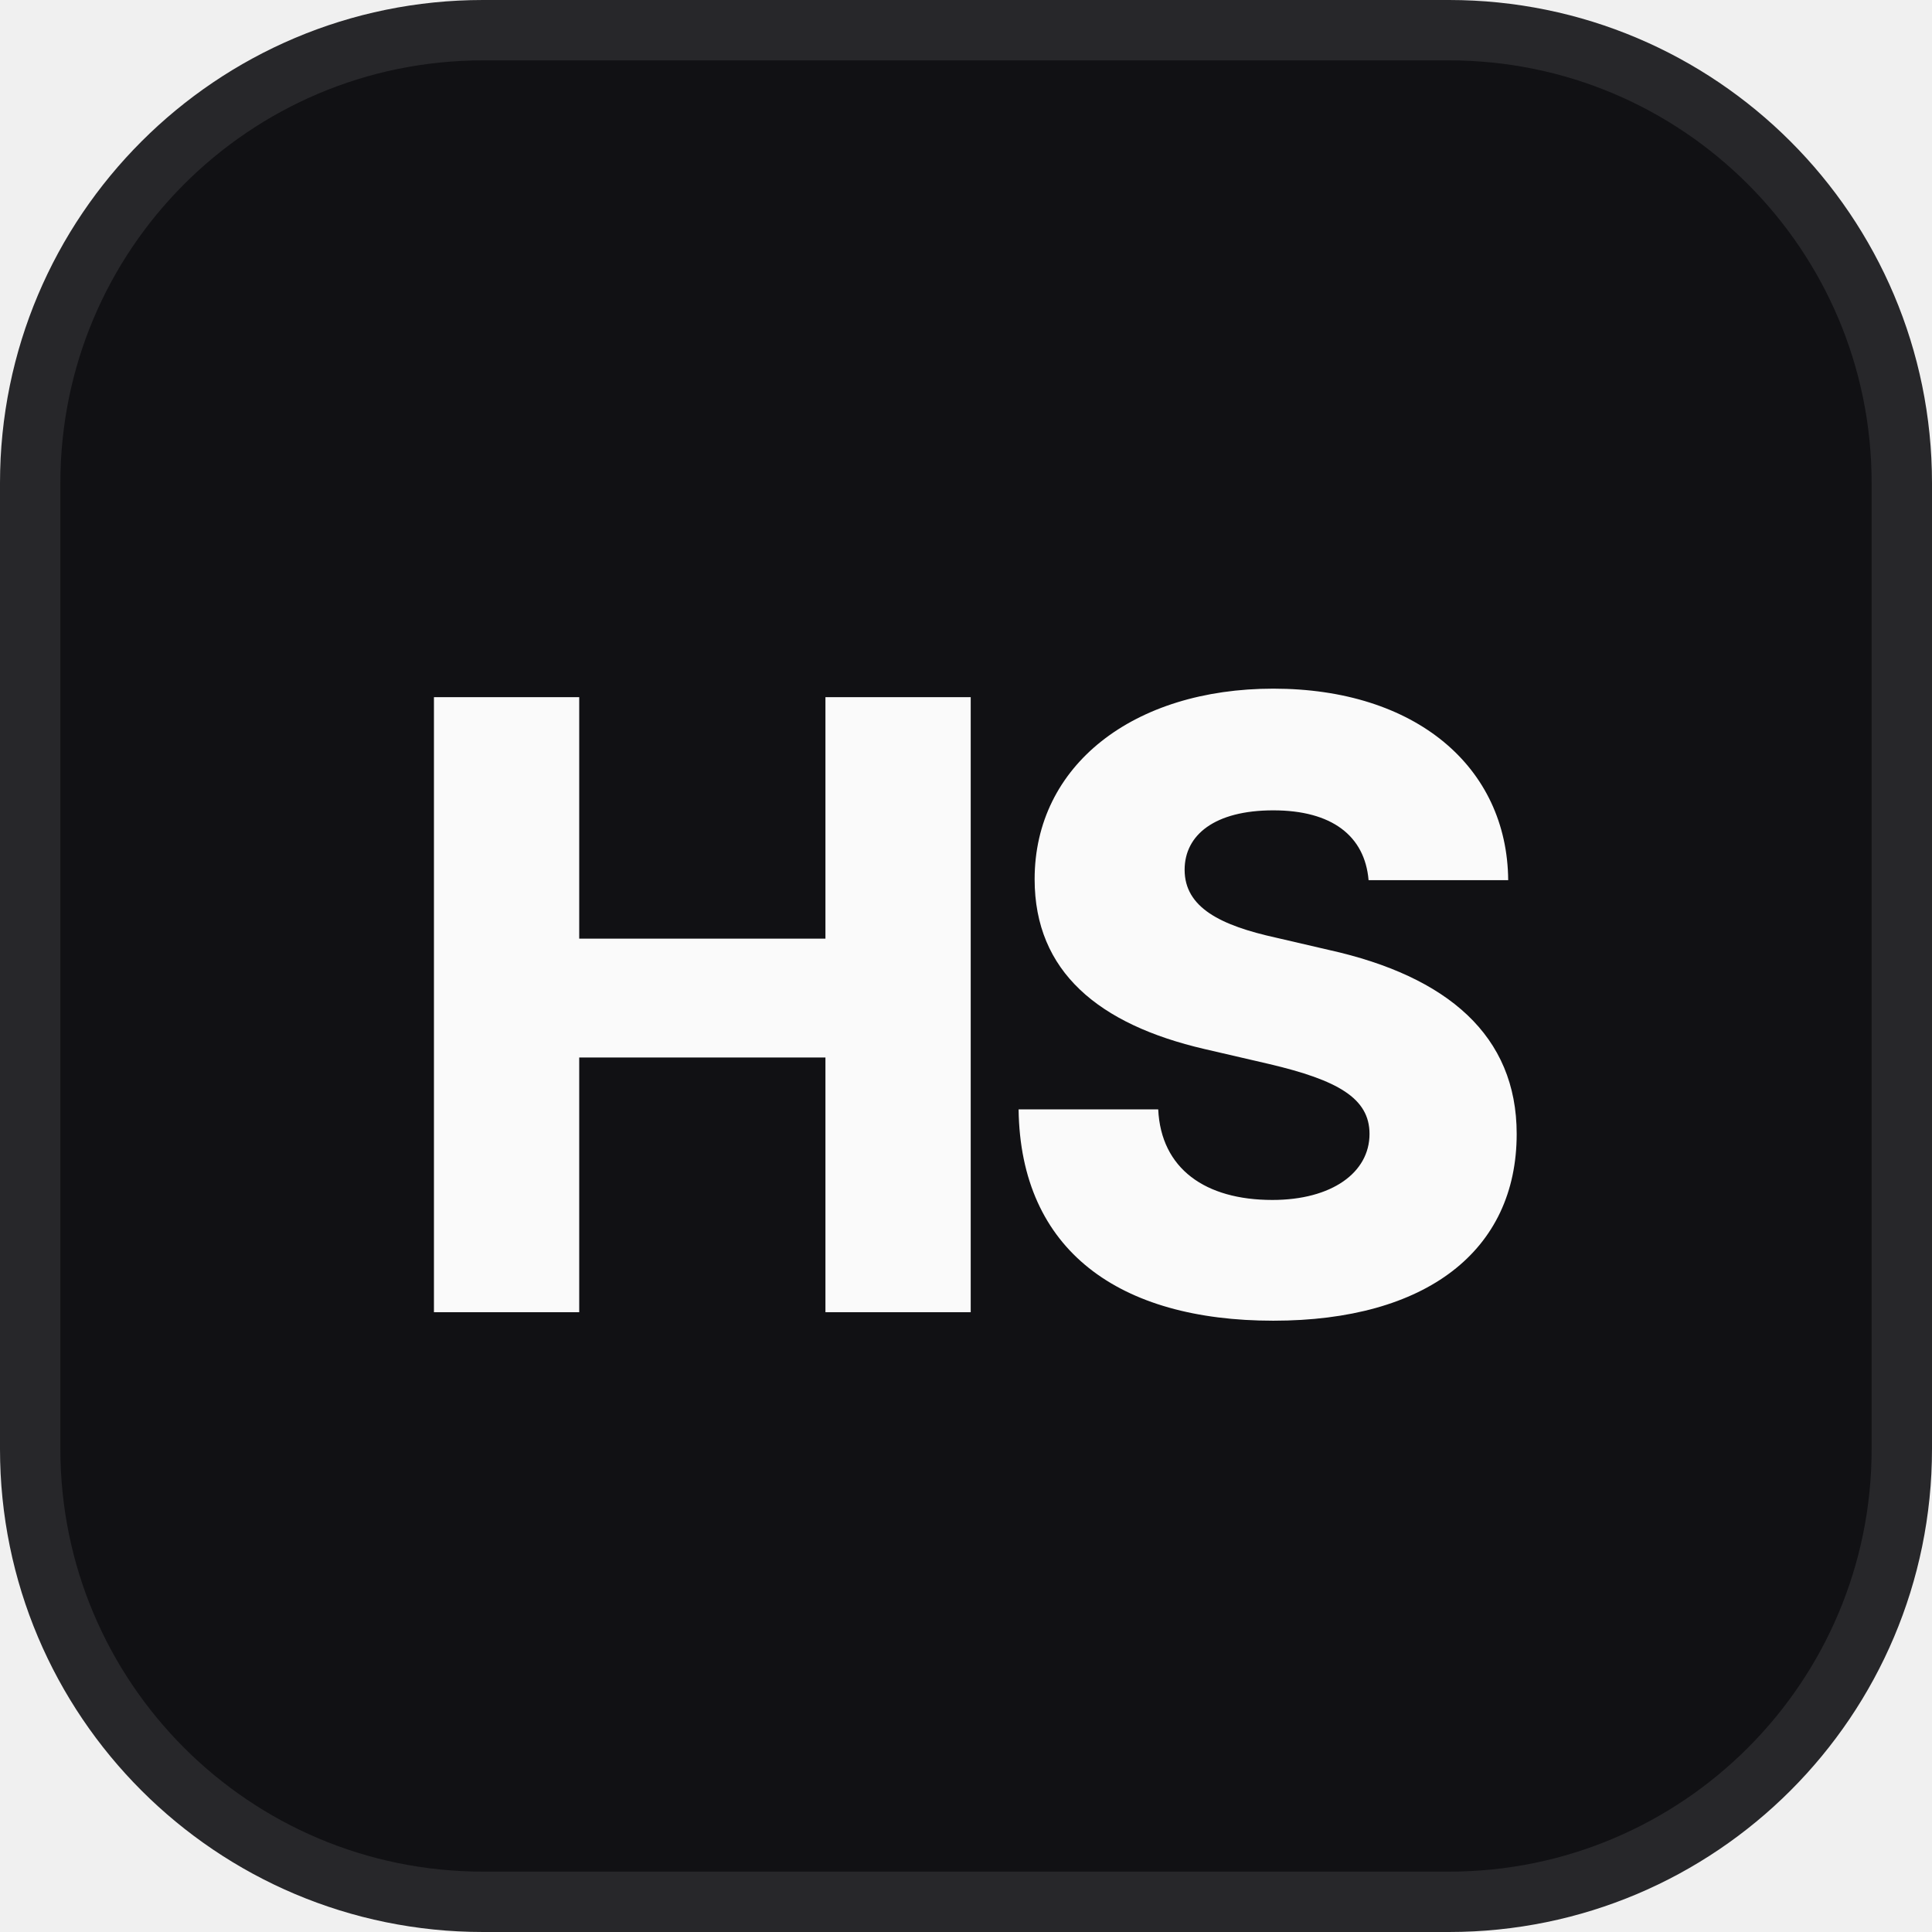
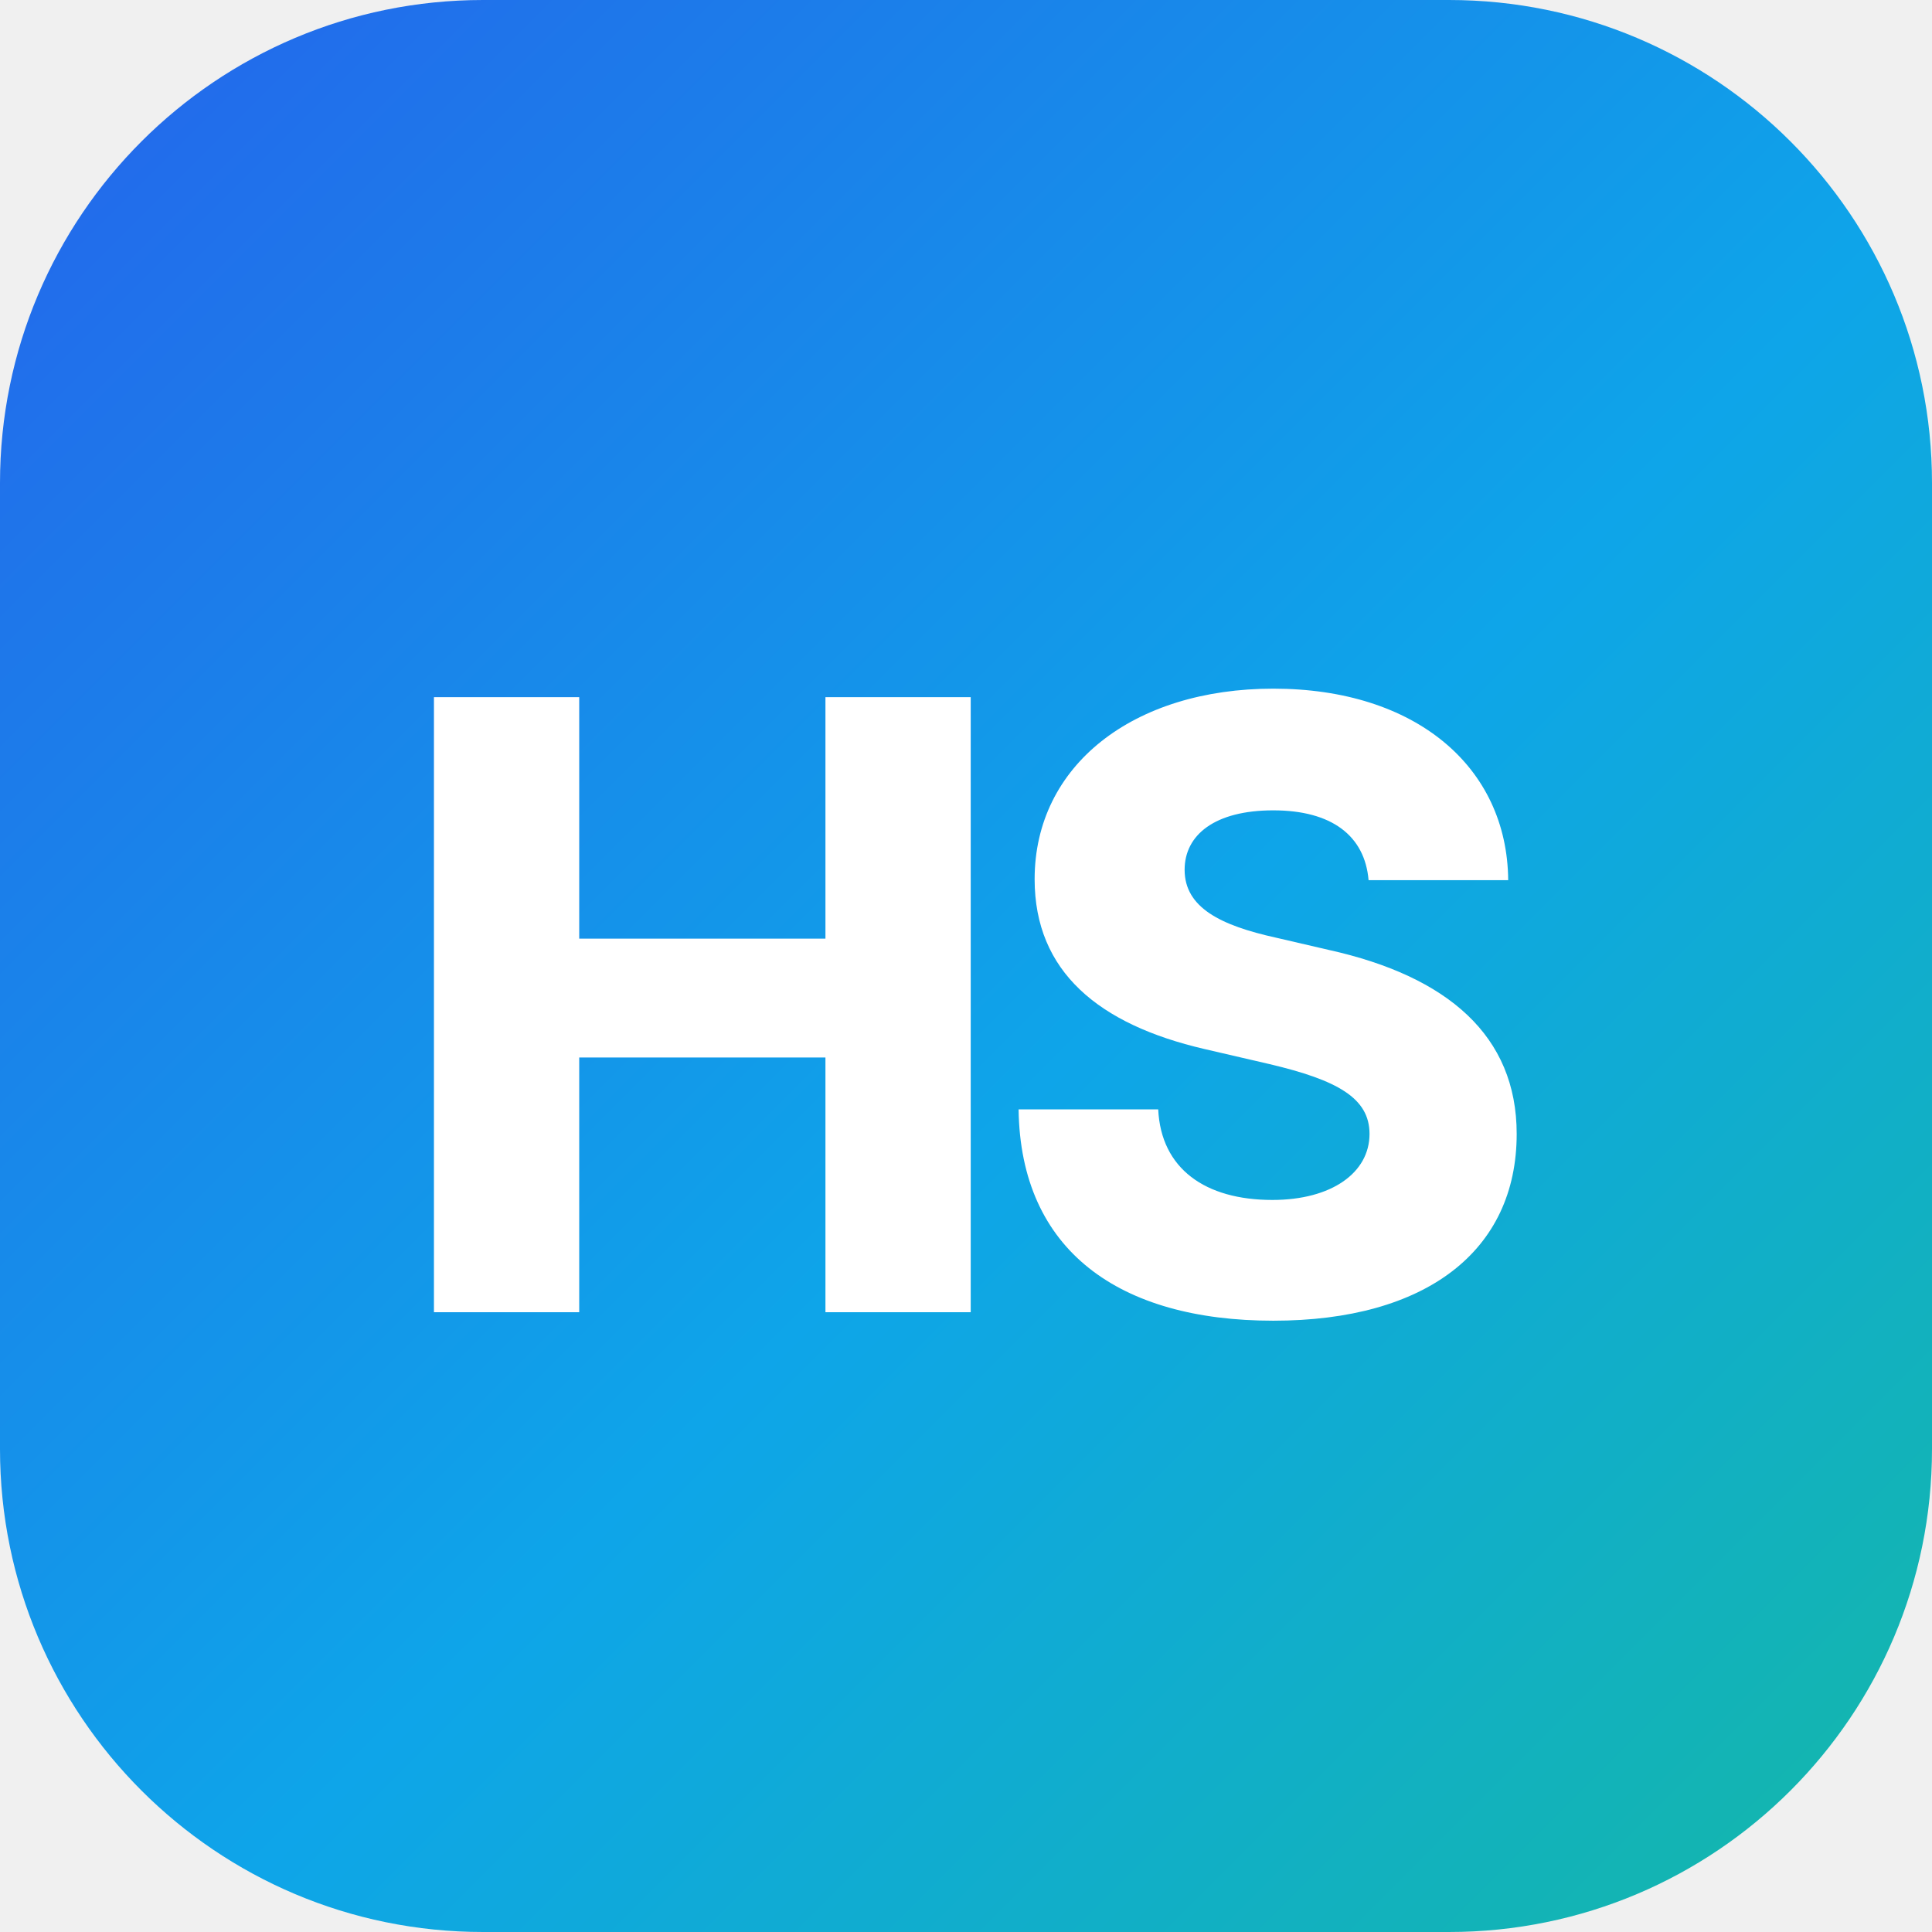
<svg xmlns="http://www.w3.org/2000/svg" viewBox="0 0 32 32" fill="none">
-   <rect x="0.5" y="0.5" width="31" height="31" rx="7.5" fill="#111114" stroke="#27272A" />
-   <text x="50%" y="52%" dominant-baseline="central" text-anchor="middle" font-family="'Inter', system-ui, sans-serif" font-weight="800" font-size="14" letter-spacing="-0.5" fill="#FAFAFA">HS</text>
+   <defs>
+     <linearGradient id="g" x1="0" y1="0" x2="1" y2="1">
+       <stop offset="0%" stop-color="#2563EB" />
+       <stop offset="55%" stop-color="#0EA5E9" />
+       <stop offset="100%" stop-color="#14B8A6" />
+     </linearGradient>
+   </defs>
+   <rect width="32" height="32" rx="8" fill="url(#g)" />
+   <text x="50%" y="52%" dominant-baseline="central" text-anchor="middle" font-family="'Inter', system-ui, sans-serif" font-weight="800" font-size="14" letter-spacing="-0.5" fill="#FFFFFF">HS</text>
</svg>
